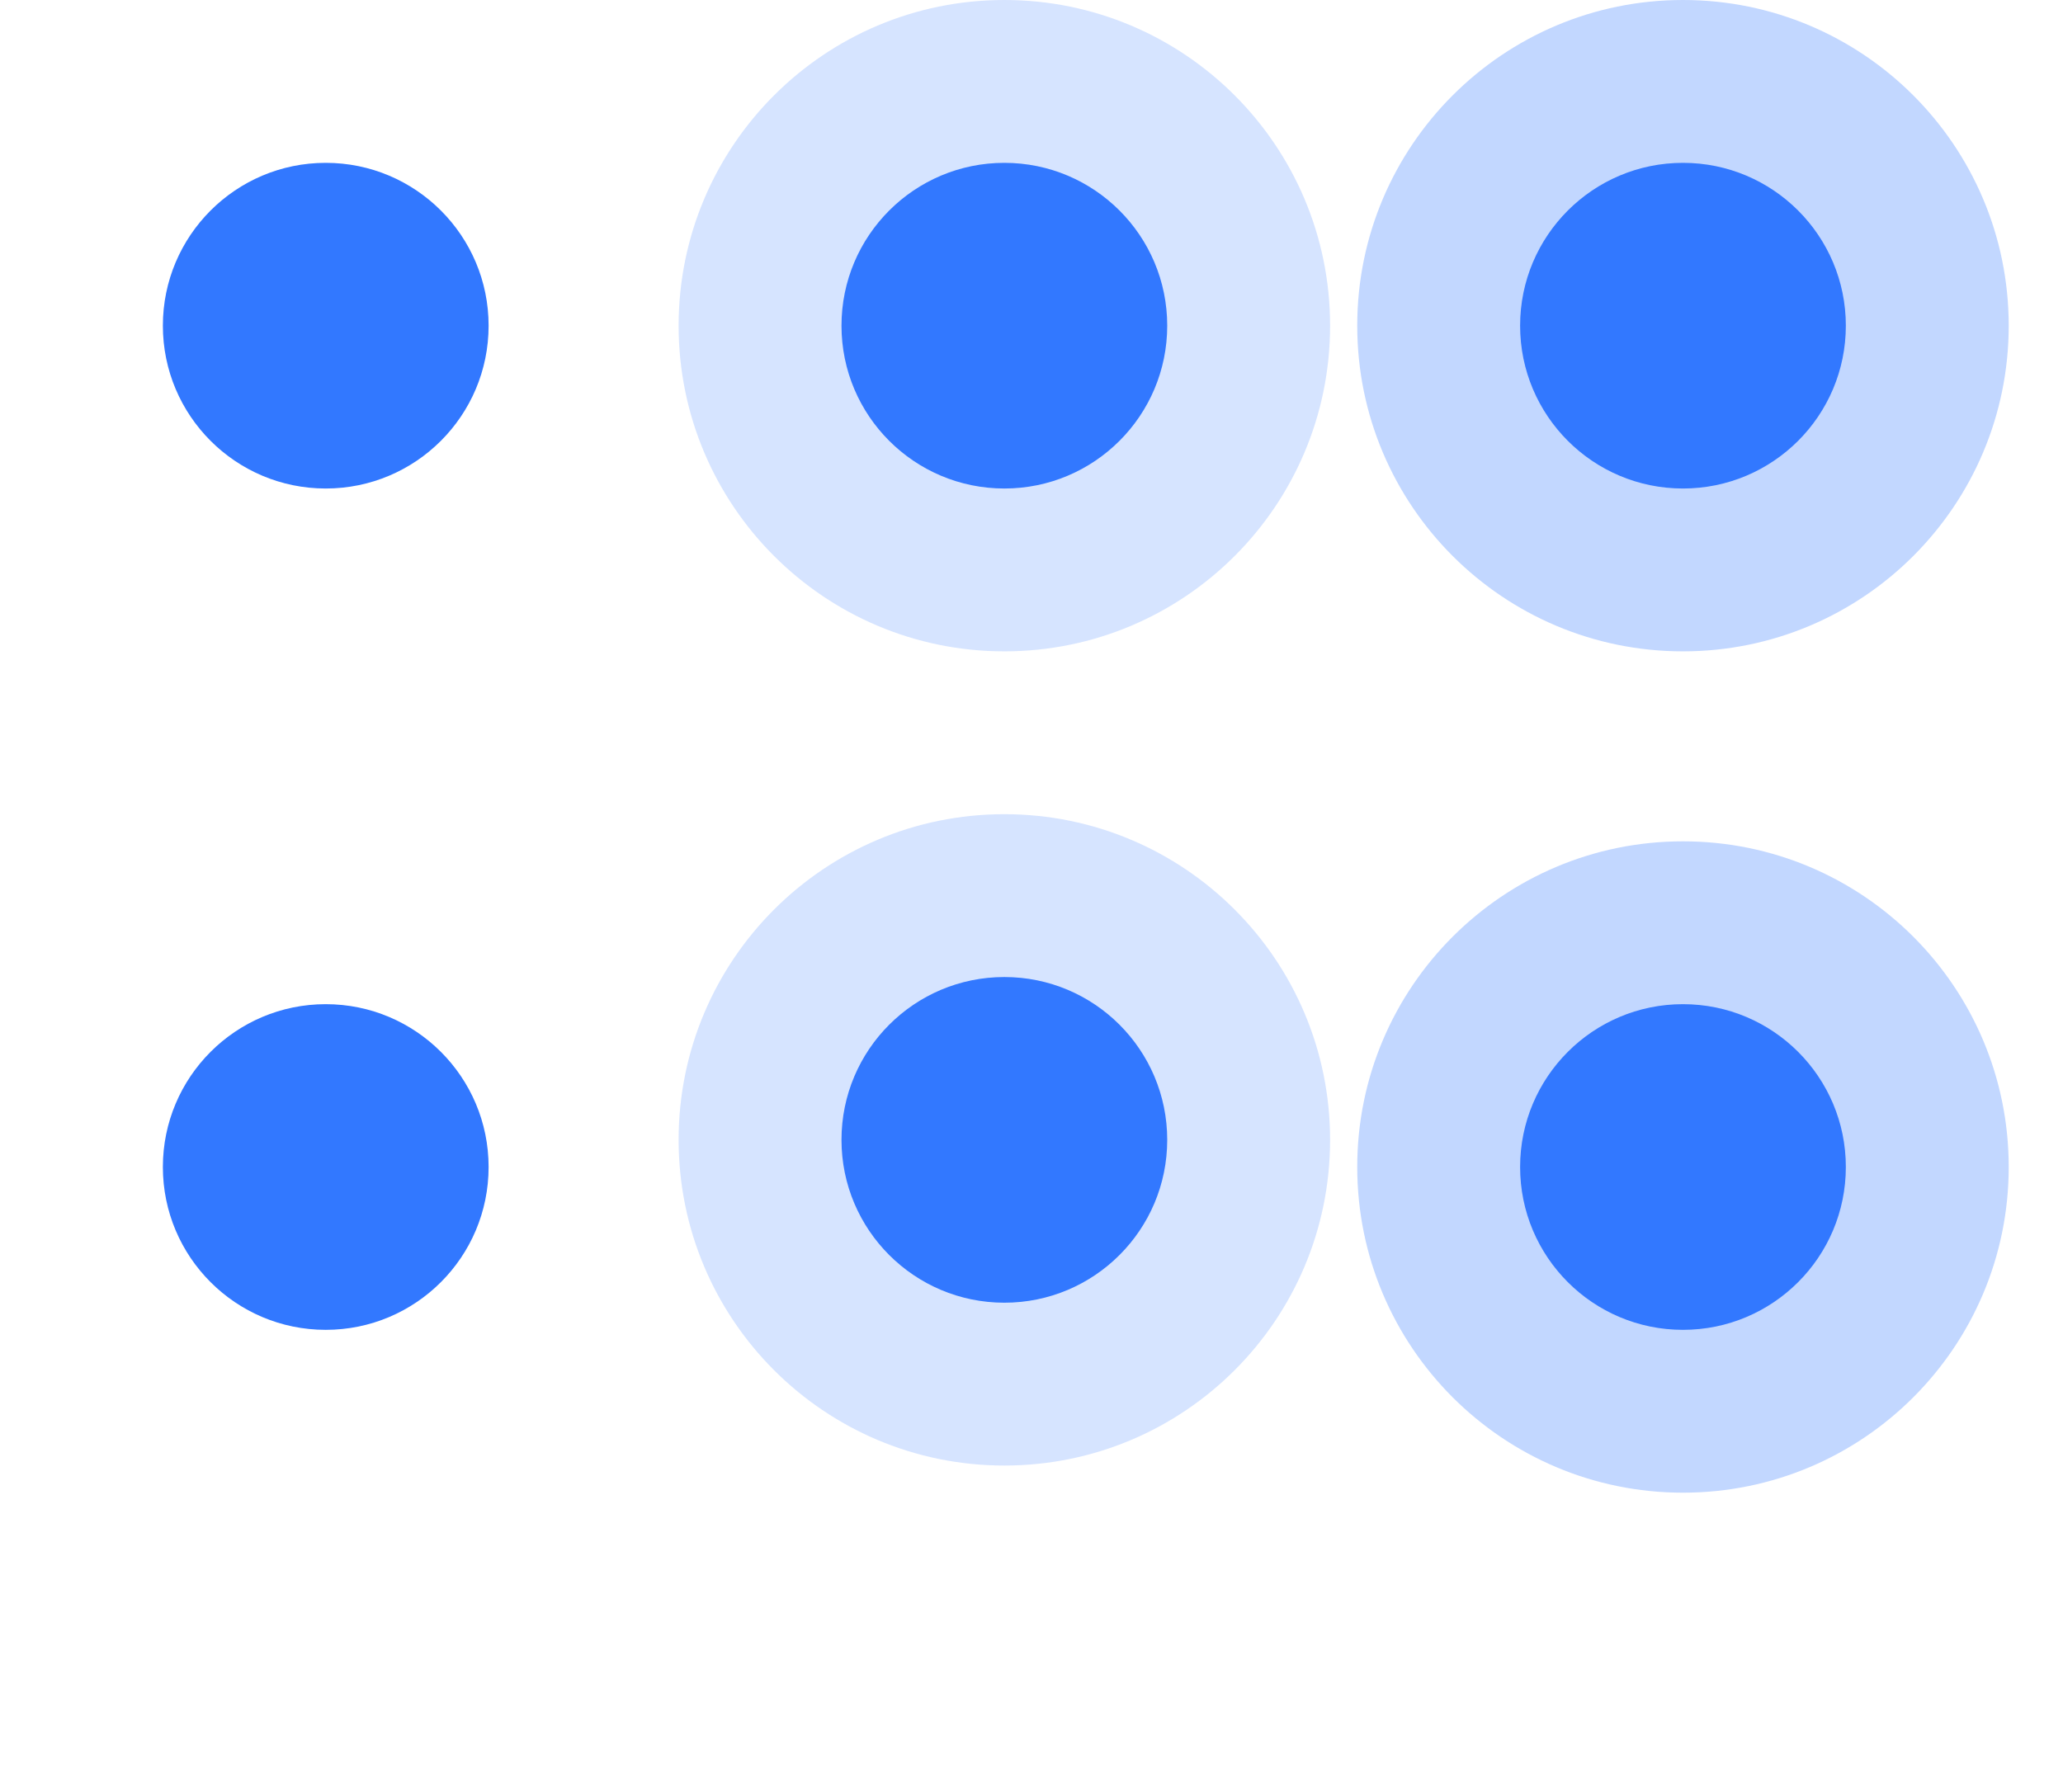
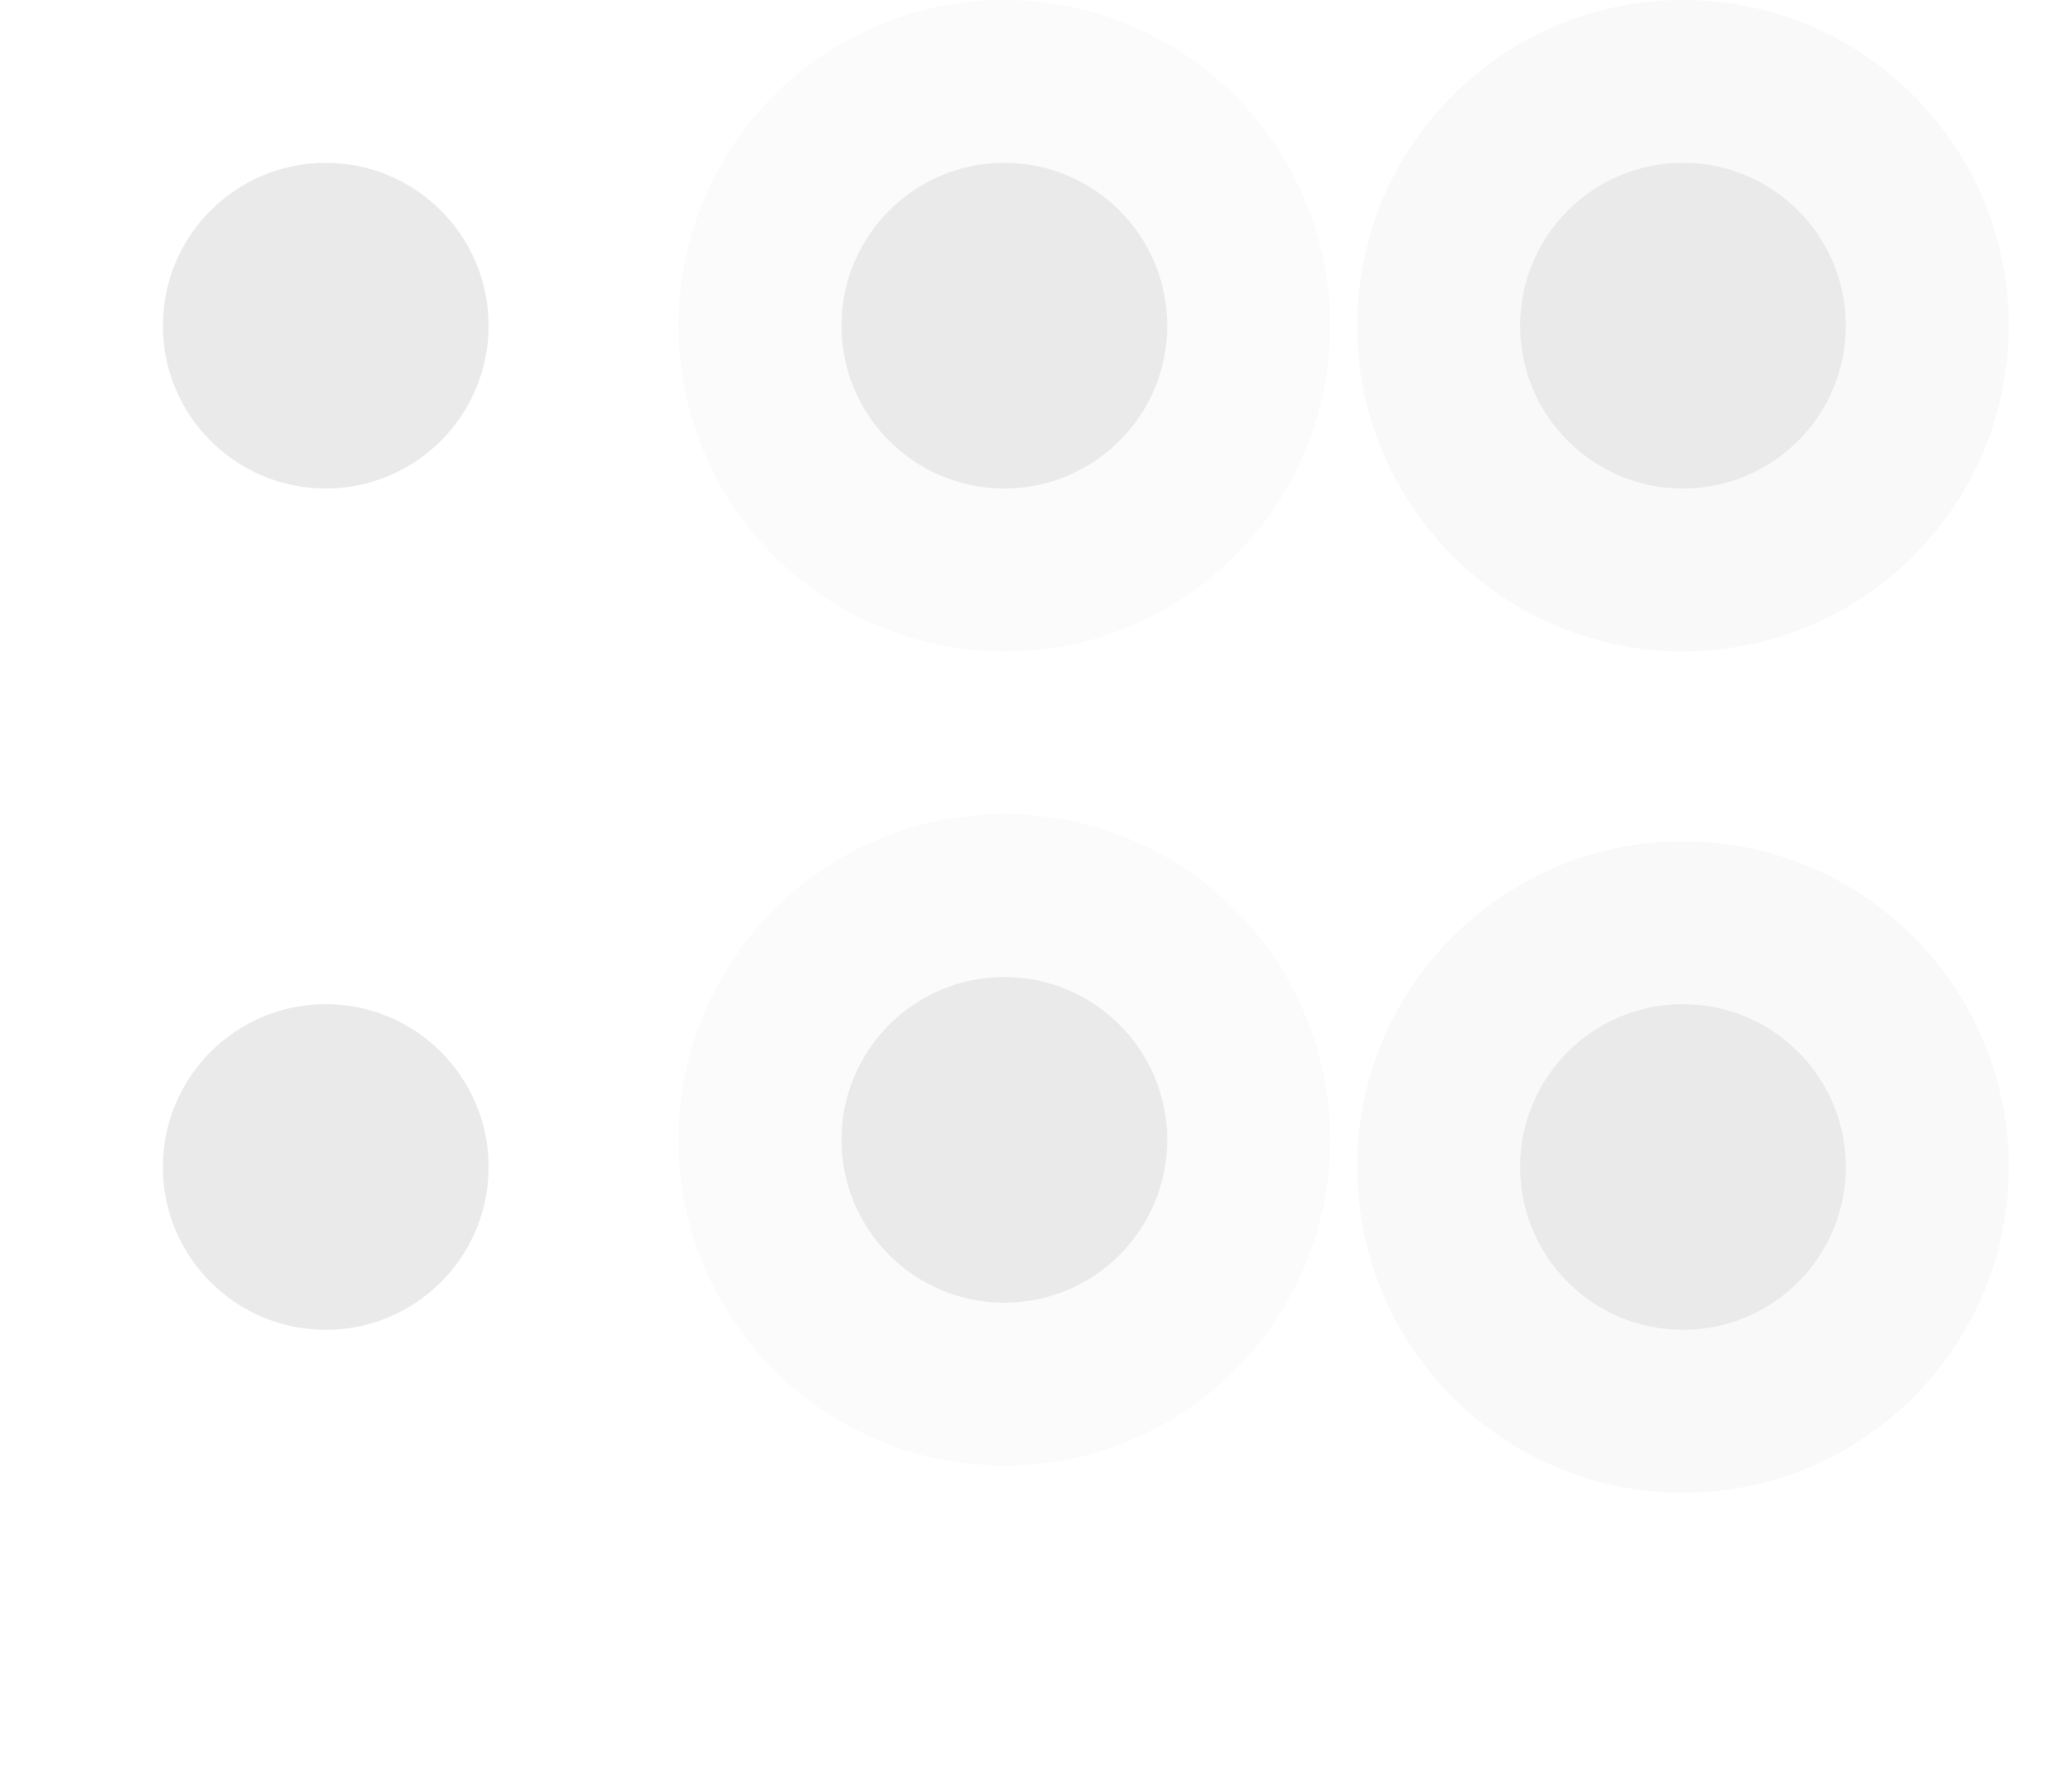
- <svg xmlns="http://www.w3.org/2000/svg" width="76" height="66" version="1.1" id="svg68">
+ <svg xmlns="http://www.w3.org/2000/svg" id="svg68" version="1.1" height="66" width="76">
  <defs id="defs72" />
-   <g style="stroke-width:0.917" transform="matrix(0.75,0,0,0.75,-18.75,28)" id="horizontal-slider-handle">
-     <rect style="opacity:0" id="rect2" height="32" width="32" y="4" x="25" />
-     <circle style="fill:#3278ff;fill-opacity:1" id="circle4" r="8" cy="20" cx="41" />
+   <g id="horizontal-slider-handle" transform="matrix(0.75,0,0,0.75,-18.75,28)" style="stroke-width:0.917">
+     <rect x="25" y="4" width="32" height="32" id="rect2" style="opacity:0" />
+     <circle cx="41" cy="20" r="8" id="circle4" style="fill:#eaeaea;fill-opacity:1" />
  </g>
-   <g style="stroke-width:0.917" transform="matrix(0.75,0,0,0.75,6.25,27)" id="horizontal-slider-hover">
-     <rect style="opacity:0" id="rect7" height="32" width="32" y="4" x="25" />
-     <circle style="opacity:0.2;fill:#3278ff;fill-opacity:1" id="circle9" r="16" cy="20" cx="41" />
-     <circle style="fill:#3278ff;fill-opacity:1" id="circle11" r="8" cy="20" cx="41" />
+   <g id="horizontal-slider-hover" transform="matrix(0.75,0,0,0.75,6.25,27)" style="stroke-width:0.917">
+     <rect x="25" y="4" width="32" height="32" id="rect7" style="opacity:0" />
+     <circle cx="41" cy="20" r="16" id="circle9" style="opacity:0.2;fill:#eaeaea;fill-opacity:1" />
+     <circle cx="41" cy="20" r="8" id="circle11" style="fill:#eaeaea;fill-opacity:1" />
  </g>
-   <g style="stroke-width:0.917" transform="matrix(0.75,0,0,0.75,31.25,28)" id="horizontal-slider-focus">
-     <rect style="opacity:0" id="rect14" height="32" width="32" y="4" x="25" />
-     <circle style="opacity:0.3;fill:#3278ff;fill-opacity:1" id="circle16" r="16" cy="20" cx="41" />
-     <circle style="fill:#3278ff;fill-opacity:1" id="circle18" r="8" cy="20" cx="41" />
+   <g id="horizontal-slider-focus" transform="matrix(0.75,0,0,0.75,31.25,28)" style="stroke-width:0.917">
+     <rect x="25" y="4" width="32" height="32" id="rect14" style="opacity:0" />
+     <circle cx="41" cy="20" r="16" id="circle16" style="opacity:0.3;fill:#eaeaea;fill-opacity:1" />
+     <circle cx="41" cy="20" r="8" id="circle18" style="fill:#eaeaea;fill-opacity:1" />
  </g>
-   <g style="stroke-width:0.917" transform="matrix(0.75,0,0,0.75,-18.75,-3)" id="vertical-slider-handle">
-     <rect style="opacity:0" id="rect21" height="32" width="32" y="4" x="25" />
-     <circle style="fill:#3278ff;fill-opacity:1" id="circle23" r="8" cy="20" cx="41" />
+   <g id="vertical-slider-handle" transform="matrix(0.75,0,0,0.75,-18.75,-3)" style="stroke-width:0.917">
+     <rect x="25" y="4" width="32" height="32" id="rect21" style="opacity:0" />
+     <circle cx="41" cy="20" r="8" id="circle23" style="fill:#eaeaea;fill-opacity:1" />
  </g>
-   <g style="stroke-width:0.917" transform="matrix(0.75,0,0,0.75,6.25,-3)" id="vertical-slider-hover">
-     <rect style="opacity:0" id="rect26" height="32" width="32" y="4" x="25" />
-     <circle style="opacity:0.2;fill:#3278ff;fill-opacity:1" id="circle28" r="16" cy="20" cx="41" />
-     <circle style="fill:#3278ff;fill-opacity:1" id="circle30" r="8" cy="20" cx="41" />
+   <g id="vertical-slider-hover" transform="matrix(0.75,0,0,0.75,6.25,-3)" style="stroke-width:0.917">
+     <rect x="25" y="4" width="32" height="32" id="rect26" style="opacity:0" />
+     <circle cx="41" cy="20" r="16" id="circle28" style="opacity:0.2;fill:#eaeaea;fill-opacity:1" />
+     <circle cx="41" cy="20" r="8" id="circle30" style="fill:#eaeaea;fill-opacity:1" />
  </g>
-   <g style="stroke-width:0.917" transform="matrix(0.75,0,0,0.75,31.25,-3)" id="vertical-slider-focus">
-     <rect style="opacity:0" id="rect33" height="32" width="32" y="4" x="25" />
-     <circle style="opacity:0.3;fill:#3278ff;fill-opacity:1" id="circle35" r="16" cy="20" cx="41" />
-     <circle style="fill:#3278ff;fill-opacity:1" id="circle37" r="8" cy="20" cx="41" />
+   <g id="vertical-slider-focus" transform="matrix(0.75,0,0,0.75,31.25,-3)" style="stroke-width:0.917">
+     <rect x="25" y="4" width="32" height="32" id="rect33" style="opacity:0" />
+     <circle cx="41" cy="20" r="16" id="circle35" style="opacity:0.3;fill:#eaeaea;fill-opacity:1" />
+     <circle cx="41" cy="20" r="8" id="circle37" style="fill:#eaeaea;fill-opacity:1" />
  </g>
-   <rect id="hint-tile-center" x="-1" y="-24" width="2" height="2" rx="0" ry="2" fill="#4e9a06" />
-   <circle id="hint-handle-size" cx="50.955" cy="-15.313" r="12" fill="#ff2a2a" />
-   <path id="groove-top" class="ColorScheme-Text" d="m7-20v1h1v-1z" opacity=".3" style="fill:#000000;fill-opacity:1" />
-   <path id="groove-topleft" class="ColorScheme-Text" d="m6-20.02c-0.561 0-1 0.448-1 1.02h1z" opacity=".3" style="fill:#000000;fill-opacity:1" />
-   <path id="groove-topright" class="ColorScheme-Text" d="m10-19c0-0.516-0.439-0.921-1-0.921v0.921z" opacity=".3" style="fill:#000000;fill-opacity:1" />
-   <path style="opacity:0.3;fill:#000000;fill-opacity:1" d="m 7,-15 v -1 h 1 v 1 z" class="ColorScheme-Text" id="groove-bottom" />
-   <path style="opacity:0.3;fill:#000000;fill-opacity:1" d="m 6,-15 c -0.498,0 -0.888,-0.439 -0.888,-1 H 6 Z" class="ColorScheme-Text" id="groove-bottomleft" />
-   <path style="opacity:0.3;fill:#000000;fill-opacity:1" d="m 10,-16 c 0,0.561 -0.439,1 -1,1 v -1 z" class="ColorScheme-Text" id="groove-bottomright" />
-   <path style="opacity:0.3;fill:#000000;fill-opacity:1" d="m 7,-18 v 1 h 1 v -1 z" class="ColorScheme-Text" id="groove-center" />
-   <path style="opacity:0.3;fill:#000000;fill-opacity:1" d="m 5,-18 v 1 h 1 v -1 z" class="ColorScheme-Text" id="groove-left" />
-   <path style="opacity:0.3;fill:#000000;fill-opacity:1" d="m 9,-18 v 1 h 1 v -1 z" class="ColorScheme-Text" id="groove-right" />
-   <path style="fill:#3278ff;fill-opacity:1" d="m 25,-20 v 1 h 1 v -1 z" class="ColorScheme-ButtonHover" id="groove-highlight-top" />
-   <path style="fill:#3278ff;fill-opacity:1" d="m 24,-20 c -0.561,0 -1,0.439 -1,1 h 1 z" class="ColorScheme-ButtonHover" id="groove-highlight-topleft" />
-   <path style="fill:#3278ff;fill-opacity:1" d="m 28,-19 c 0,-0.561 -0.439,-1 -1,-1 v 1 z" class="ColorScheme-ButtonHover" id="groove-highlight-topright" />
-   <path style="fill:#3278ff;fill-opacity:1" d="m 25,-15 v -1 h 1 v 1 z" class="ColorScheme-ButtonHover" id="groove-highlight-bottom" />
-   <path style="fill:#3278ff;fill-opacity:1" d="m 24,-15 c -0.57,0 -1.016,-0.439 -1.016,-1 H 24 Z" class="ColorScheme-ButtonHover" id="groove-highlight-bottomleft" />
-   <path style="fill:#3278ff;fill-opacity:1" d="m 28.04,-16 c 0,0.561 -0.457,1 -1.04,1 v -1 z" class="ColorScheme-ButtonHover" id="groove-highlight-bottomright" />
-   <path style="fill:#3278ff;fill-opacity:1" d="m 25,-18 v 1 h 1 v -1 z" class="ColorScheme-ButtonHover" id="groove-highlight-center" />
-   <path style="fill:#3278ff;fill-opacity:1" d="m 23,-18 v 1 h 1 v -1 z" class="ColorScheme-ButtonHover" id="groove-highlight-left" />
-   <path style="fill:#3278ff;fill-opacity:1" d="m 27,-18 v 1 h 1 v -1 z" class="ColorScheme-ButtonHover" id="groove-highlight-right" />
+   <rect fill="#4e9a06" ry="2" rx="0" height="2" width="2" y="-24" x="-1" id="hint-tile-center" />
+   <circle fill="#ff2a2a" r="12" cy="-15.313" cx="50.955" id="hint-handle-size" />
+   <path style="fill:#000000;fill-opacity:1" opacity=".3" d="m7-20v1h1v-1z" class="ColorScheme-Text" id="groove-top" />
+   <path style="fill:#000000;fill-opacity:1" opacity=".3" d="m6-20.02c-0.561 0-1 0.448-1 1.02h1z" class="ColorScheme-Text" id="groove-topleft" />
+   <path style="fill:#000000;fill-opacity:1" opacity=".3" d="m10-19c0-0.516-0.439-0.921-1-0.921v0.921z" class="ColorScheme-Text" id="groove-topright" />
+   <path id="groove-bottom" class="ColorScheme-Text" d="m 7,-15 v -1 h 1 v 1 z" style="opacity:0.3;fill:#000000;fill-opacity:1" />
+   <path id="groove-bottomleft" class="ColorScheme-Text" d="m 6,-15 c -0.498,0 -0.888,-0.439 -0.888,-1 H 6 Z" style="opacity:0.3;fill:#000000;fill-opacity:1" />
+   <path id="groove-bottomright" class="ColorScheme-Text" d="m 10,-16 c 0,0.561 -0.439,1 -1,1 v -1 z" style="opacity:0.3;fill:#000000;fill-opacity:1" />
+   <path id="groove-center" class="ColorScheme-Text" d="m 7,-18 v 1 h 1 v -1 z" style="opacity:0.3;fill:#000000;fill-opacity:1" />
+   <path id="groove-left" class="ColorScheme-Text" d="m 5,-18 v 1 h 1 v -1 z" style="opacity:0.3;fill:#000000;fill-opacity:1" />
+   <path id="groove-right" class="ColorScheme-Text" d="m 9,-18 v 1 h 1 v -1 z" style="opacity:0.3;fill:#000000;fill-opacity:1" />
+   <path id="groove-highlight-top" class="ColorScheme-ButtonHover" d="m 25,-20 v 1 h 1 v -1 z" style="fill:#eaeaea;fill-opacity:1" />
+   <path id="groove-highlight-topleft" class="ColorScheme-ButtonHover" d="m 24,-20 c -0.561,0 -1,0.439 -1,1 h 1 z" style="fill:#eaeaea;fill-opacity:1" />
+   <path id="groove-highlight-topright" class="ColorScheme-ButtonHover" d="m 28,-19 c 0,-0.561 -0.439,-1 -1,-1 v 1 z" style="fill:#eaeaea;fill-opacity:1" />
+   <path id="groove-highlight-bottom" class="ColorScheme-ButtonHover" d="m 25,-15 v -1 h 1 v 1 z" style="fill:#eaeaea;fill-opacity:1" />
+   <path id="groove-highlight-bottomleft" class="ColorScheme-ButtonHover" d="m 24,-15 c -0.57,0 -1.016,-0.439 -1.016,-1 H 24 Z" style="fill:#eaeaea;fill-opacity:1" />
+   <path id="groove-highlight-bottomright" class="ColorScheme-ButtonHover" d="m 28.04,-16 c 0,0.561 -0.457,1 -1.04,1 v -1 z" style="fill:#eaeaea;fill-opacity:1" />
+   <path id="groove-highlight-center" class="ColorScheme-ButtonHover" d="m 25,-18 v 1 h 1 v -1 z" style="fill:#eaeaea;fill-opacity:1" />
+   <path id="groove-highlight-left" class="ColorScheme-ButtonHover" d="m 23,-18 v 1 h 1 v -1 z" style="fill:#eaeaea;fill-opacity:1" />
+   <path id="groove-highlight-right" class="ColorScheme-ButtonHover" d="m 27,-18 v 1 h 1 v -1 z" style="fill:#eaeaea;fill-opacity:1" />
</svg>
